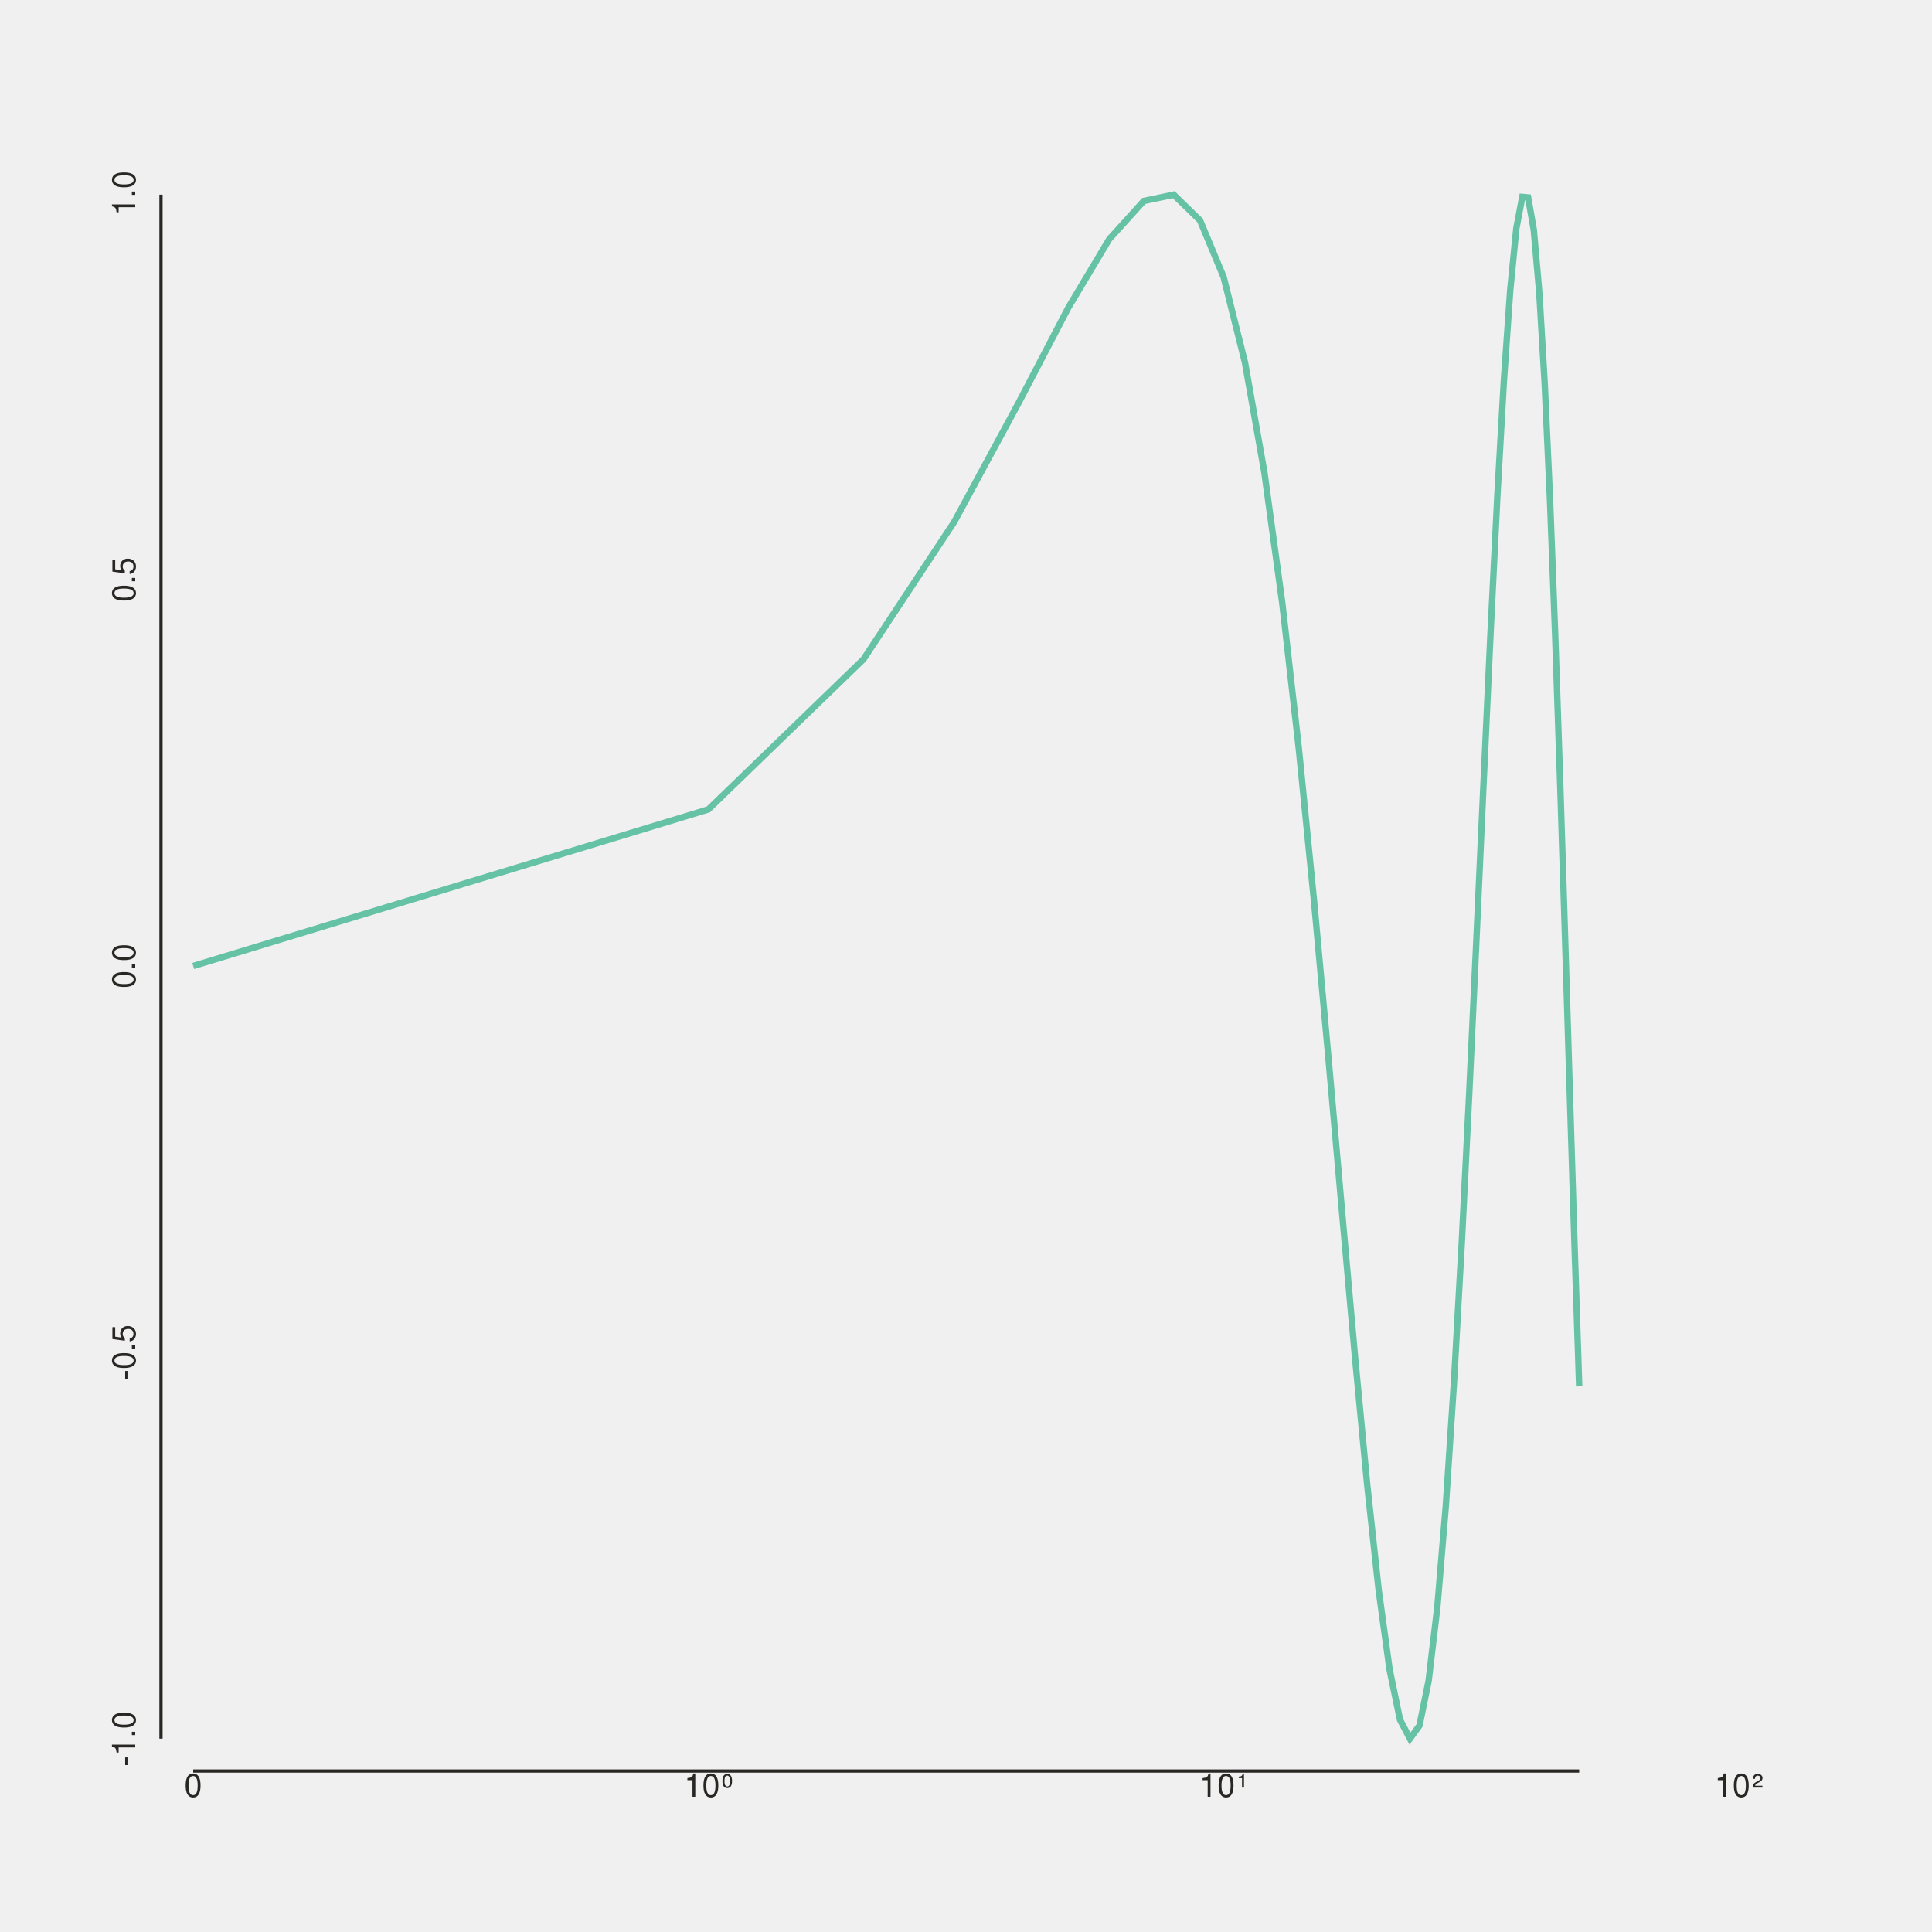
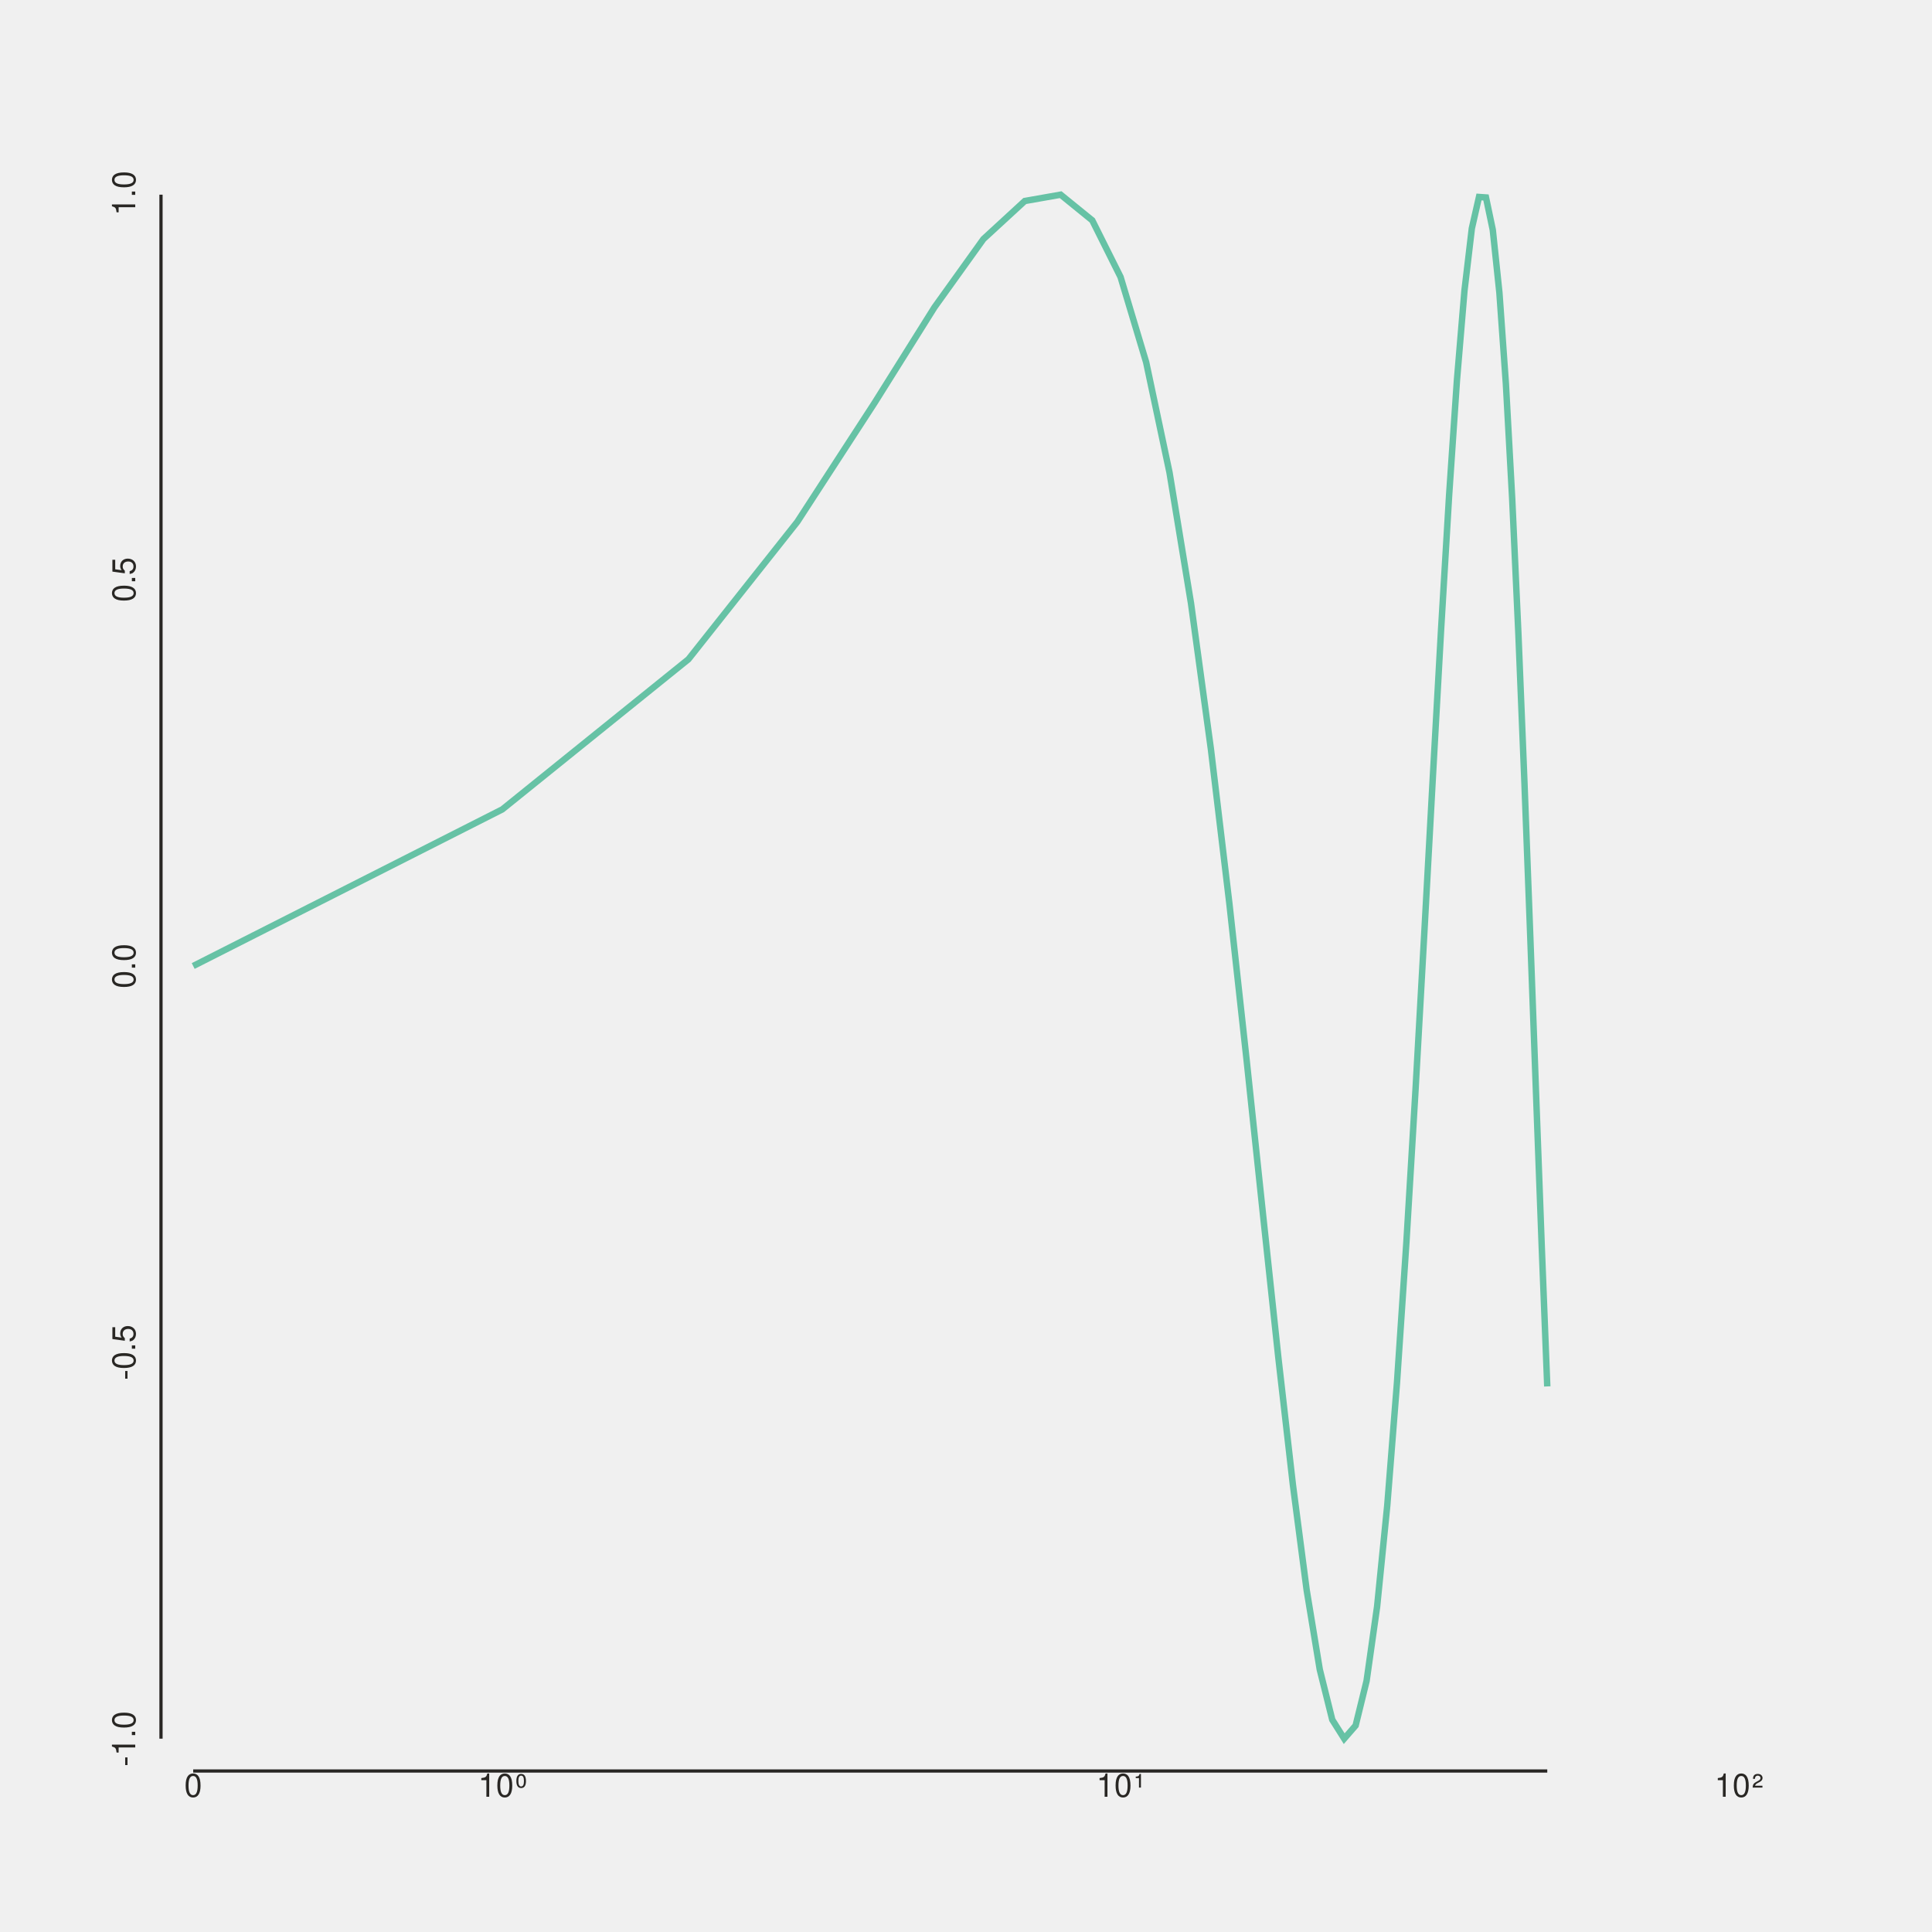
- <svg xmlns="http://www.w3.org/2000/svg" xmlns:ns1="http://www.sandia.gov/toyplot" height="600px" id="t2400bd73e53f477cb8074180ed283b16" style="background-color:transparent;fill:#292724;fill-opacity:1.0;font-family:helvetica;font-size:12px;opacity:1.0;stroke:#292724;stroke-opacity:1.0;stroke-width:1.0" width="600px">
-   <g class="toyplot-axes-Cartesian" id="t8a831edc1b1d47cbaad24df7e8e64d09">
-     <ns1:axes>{"x": [{"base": 10, "domain": {"max": -1.0, "min": 0}, "range": {"max": -100.0, "min": 60}, "scale": "log"}, {"domain": {"max": 1.0, "min": -1.0}, "range": {"max": 220.0, "min": -100.0}, "scale": "linear"}, {"base": 10, "domain": {"max": 100.0, "min": 1.0}, "range": {"max": 540, "min": 220.0}, "scale": "log"}], "y": [{"domain": {"max": 1.0, "min": -1.0}, "range": {"max": 540, "min": 60}, "scale": "linear"}]}</ns1:axes>
-     <clipPath id="t927edbe83a714b8bb67ab5b74f0fa066">
+ <svg xmlns="http://www.w3.org/2000/svg" xmlns:ns1="http://www.sandia.gov/toyplot" height="600px" id="tfe375568971a4a5c8ebe300077238274" style="background-color:transparent;fill:#292724;fill-opacity:1.0;font-family:helvetica;font-size:12px;opacity:1.0;stroke:#292724;stroke-opacity:1.0;stroke-width:1.0" width="600px">
+   <g class="toyplot-axes-Cartesian" id="tf0c21fe814144ecabcf0edef71932bc4">
+     <ns1:axes>{"x": [{"domain": {"max": 1, "min": 0}, "range": {"max": 156.0, "min": 60.0}, "scale": "linear"}, {"base": 10, "domain": {"max": 100.0, "min": 1}, "range": {"max": 540.0, "min": 156.0}, "scale": "log"}], "y": [{"domain": {"max": 1.0, "min": -1.0}, "range": {"max": 60.0, "min": 540.0}, "scale": "linear"}]}</ns1:axes>
+     <clipPath id="te33704aa43364ed7b38a2a6a1b8f7881">
      <rect height="500" width="500" x="50" y="50" />
    </clipPath>
-     <g class="toyplot-coordinate-events" clip-path="url(#t927edbe83a714b8bb67ab5b74f0fa066)" style="cursor:crosshair">
+     <g class="toyplot-coordinate-events" clip-path="url(#te33704aa43364ed7b38a2a6a1b8f7881)" style="cursor:crosshair">
      <rect height="500" style="pointer-events:all;visibility:hidden" width="500" x="50" y="50" />
-       <g class="toyplot-mark-Plot" id="t98d8ce9fa7804d399397841c1eab9fe8" style="fill:none">
+       <g class="toyplot-mark-Plot" id="t1ac11d5998c44dc7a550dadebb5e89bb" style="fill:none">
        <ns1:data-table title="Plot Data">{"data": [[0, 1, 2, 3, 4, 5, 6, 7, 8, 9, 10, 11, 12, 13, 14, 15, 16, 17, 18, 19, 20, 21, 22, 23, 24, 25, 26, 27, 28, 29, 30, 31, 32, 33, 34, 35, 36, 37, 38, 39, 40, 41, 42, 43, 44, 45, 46, 47, 48, 49], [0.0, 0.20266793654820095, 0.39692414892492234, 0.5747060412161791, 0.7286347834693503, 0.8523215697196184, 0.9406327851124867, 0.9899030763721239, 0.9980874821347183, 0.9648463089837632, 0.8915592304110037, 0.7812680235262639, 0.6385503202266021, 0.469329612777201, 0.28062939951435684, 0.0802816748428135, -0.12339813736217871, -0.3219563150726187, -0.5071517094845144, -0.6712977935519321, -0.8075816909683364, -0.9103469443107828, -0.9753282860670456, -0.9998286683840896, -0.9828312039256306, -0.9250413717382029, -0.8288577363730427, -0.6982723955653996, -0.5387052883861563, -0.35677924089893803, -0.16004508604325057, 0.04333173336868346, 0.2449100710119793, 0.4363234264718193, 0.6096271964908323, 0.7576284153927202, 0.8741842988197335, 0.9544571997387519, 0.9951153947776636, 0.9944713672636168, 0.9525518475314604, 0.8710967034823207, 0.7534867274396376, 0.6046033165061543, 0.43062587038273736, 0.23877531564403087, 0.03701440148506237, -0.1662827938487564, -0.3626784288265488, -0.5440211108893699], [null, null, null, null, null, null, null, null, null, null, null, null, null, null, null, null, null, null, null, null, null, null, null, null, null, null, null, null, null, null, null, null, null, null, null, null, null, null, null, null, null, null, null, null, null, null, null, null, null, null], [20.0, 20.0, 20.0, 20.0, 20.0, 20.0, 20.0, 20.0, 20.0, 20.0, 20.0, 20.0, 20.0, 20.0, 20.0, 20.0, 20.0, 20.0, 20.0, 20.0, 20.0, 20.0, 20.0, 20.0, 20.0, 20.0, 20.0, 20.0, 20.0, 20.0, 20.0, 20.0, 20.0, 20.0, 20.0, 20.0, 20.0, 20.0, 20.0, 20.0, 20.0, 20.0, 20.0, 20.0, 20.0, 20.0, 20.0, 20.0, 20.0, 20.0], [0.4, 0.4, 0.4, 0.4, 0.4, 0.4, 0.4, 0.4, 0.4, 0.4, 0.4, 0.4, 0.4, 0.4, 0.4, 0.4, 0.4, 0.4, 0.4, 0.4, 0.4, 0.4, 0.4, 0.4, 0.4, 0.4, 0.4, 0.4, 0.4, 0.4, 0.4, 0.4, 0.4, 0.4, 0.4, 0.4, 0.4, 0.4, 0.4, 0.4, 0.4, 0.4, 0.4, 0.4, 0.4, 0.4, 0.4, 0.4, 0.4, 0.4], [0.7607843137254902, 0.7607843137254902, 0.7607843137254902, 0.7607843137254902, 0.7607843137254902, 0.7607843137254902, 0.7607843137254902, 0.7607843137254902, 0.7607843137254902, 0.7607843137254902, 0.7607843137254902, 0.7607843137254902, 0.7607843137254902, 0.7607843137254902, 0.7607843137254902, 0.7607843137254902, 0.7607843137254902, 0.7607843137254902, 0.7607843137254902, 0.7607843137254902, 0.7607843137254902, 0.7607843137254902, 0.7607843137254902, 0.7607843137254902, 0.7607843137254902, 0.7607843137254902, 0.7607843137254902, 0.7607843137254902, 0.7607843137254902, 0.7607843137254902, 0.7607843137254902, 0.7607843137254902, 0.7607843137254902, 0.7607843137254902, 0.7607843137254902, 0.7607843137254902, 0.7607843137254902, 0.7607843137254902, 0.7607843137254902, 0.7607843137254902, 0.7607843137254902, 0.7607843137254902, 0.7607843137254902, 0.7607843137254902, 0.7607843137254902, 0.7607843137254902, 0.7607843137254902, 0.7607843137254902, 0.7607843137254902, 0.7607843137254902], [0.6470588235294118, 0.6470588235294118, 0.6470588235294118, 0.6470588235294118, 0.6470588235294118, 0.6470588235294118, 0.6470588235294118, 0.6470588235294118, 0.6470588235294118, 0.6470588235294118, 0.6470588235294118, 0.6470588235294118, 0.6470588235294118, 0.6470588235294118, 0.6470588235294118, 0.6470588235294118, 0.6470588235294118, 0.6470588235294118, 0.6470588235294118, 0.6470588235294118, 0.6470588235294118, 0.6470588235294118, 0.6470588235294118, 0.6470588235294118, 0.6470588235294118, 0.6470588235294118, 0.6470588235294118, 0.6470588235294118, 0.6470588235294118, 0.6470588235294118, 0.6470588235294118, 0.6470588235294118, 0.6470588235294118, 0.6470588235294118, 0.6470588235294118, 0.6470588235294118, 0.6470588235294118, 0.6470588235294118, 0.6470588235294118, 0.6470588235294118, 0.6470588235294118, 0.6470588235294118, 0.6470588235294118, 0.6470588235294118, 0.6470588235294118, 0.6470588235294118, 0.6470588235294118, 0.6470588235294118, 0.6470588235294118, 0.6470588235294118], [1.0, 1.0, 1.0, 1.0, 1.0, 1.0, 1.0, 1.0, 1.0, 1.0, 1.0, 1.0, 1.0, 1.0, 1.0, 1.0, 1.0, 1.0, 1.0, 1.0, 1.0, 1.0, 1.0, 1.0, 1.0, 1.0, 1.0, 1.0, 1.0, 1.0, 1.0, 1.0, 1.0, 1.0, 1.0, 1.0, 1.0, 1.0, 1.0, 1.0, 1.0, 1.0, 1.0, 1.0, 1.0, 1.0, 1.0, 1.0, 1.0, 1.0], [0.4, 0.4, 0.4, 0.4, 0.4, 0.4, 0.4, 0.4, 0.4, 0.4, 0.4, 0.4, 0.4, 0.4, 0.4, 0.4, 0.4, 0.4, 0.4, 0.4, 0.4, 0.4, 0.4, 0.4, 0.4, 0.4, 0.4, 0.4, 0.4, 0.4, 0.4, 0.4, 0.4, 0.4, 0.4, 0.4, 0.4, 0.4, 0.4, 0.4, 0.4, 0.4, 0.4, 0.4, 0.4, 0.4, 0.4, 0.4, 0.4, 0.4], [0.7607843137254902, 0.7607843137254902, 0.7607843137254902, 0.7607843137254902, 0.7607843137254902, 0.7607843137254902, 0.7607843137254902, 0.7607843137254902, 0.7607843137254902, 0.7607843137254902, 0.7607843137254902, 0.7607843137254902, 0.7607843137254902, 0.7607843137254902, 0.7607843137254902, 0.7607843137254902, 0.7607843137254902, 0.7607843137254902, 0.7607843137254902, 0.7607843137254902, 0.7607843137254902, 0.7607843137254902, 0.7607843137254902, 0.7607843137254902, 0.7607843137254902, 0.7607843137254902, 0.7607843137254902, 0.7607843137254902, 0.7607843137254902, 0.7607843137254902, 0.7607843137254902, 0.7607843137254902, 0.7607843137254902, 0.7607843137254902, 0.7607843137254902, 0.7607843137254902, 0.7607843137254902, 0.7607843137254902, 0.7607843137254902, 0.7607843137254902, 0.7607843137254902, 0.7607843137254902, 0.7607843137254902, 0.7607843137254902, 0.7607843137254902, 0.7607843137254902, 0.7607843137254902, 0.7607843137254902, 0.7607843137254902, 0.7607843137254902], [0.6470588235294118, 0.6470588235294118, 0.6470588235294118, 0.6470588235294118, 0.6470588235294118, 0.6470588235294118, 0.6470588235294118, 0.6470588235294118, 0.6470588235294118, 0.6470588235294118, 0.6470588235294118, 0.6470588235294118, 0.6470588235294118, 0.6470588235294118, 0.6470588235294118, 0.6470588235294118, 0.6470588235294118, 0.6470588235294118, 0.6470588235294118, 0.6470588235294118, 0.6470588235294118, 0.6470588235294118, 0.6470588235294118, 0.6470588235294118, 0.6470588235294118, 0.6470588235294118, 0.6470588235294118, 0.6470588235294118, 0.6470588235294118, 0.6470588235294118, 0.6470588235294118, 0.6470588235294118, 0.6470588235294118, 0.6470588235294118, 0.6470588235294118, 0.6470588235294118, 0.6470588235294118, 0.6470588235294118, 0.6470588235294118, 0.6470588235294118, 0.6470588235294118, 0.6470588235294118, 0.6470588235294118, 0.6470588235294118, 0.6470588235294118, 0.6470588235294118, 0.6470588235294118, 0.6470588235294118, 0.6470588235294118, 0.6470588235294118], [1.0, 1.0, 1.0, 1.0, 1.0, 1.0, 1.0, 1.0, 1.0, 1.0, 1.0, 1.0, 1.0, 1.0, 1.0, 1.0, 1.0, 1.0, 1.0, 1.0, 1.0, 1.0, 1.0, 1.0, 1.0, 1.0, 1.0, 1.0, 1.0, 1.0, 1.0, 1.0, 1.0, 1.0, 1.0, 1.0, 1.0, 1.0, 1.0, 1.0, 1.0, 1.0, 1.0, 1.0, 1.0, 1.0, 1.0, 1.0, 1.0, 1.0], [1.0, 1.0, 1.0, 1.0, 1.0, 1.0, 1.0, 1.0, 1.0, 1.0, 1.0, 1.0, 1.0, 1.0, 1.0, 1.0, 1.0, 1.0, 1.0, 1.0, 1.0, 1.0, 1.0, 1.0, 1.0, 1.0, 1.0, 1.0, 1.0, 1.0, 1.0, 1.0, 1.0, 1.0, 1.0, 1.0, 1.0, 1.0, 1.0, 1.0, 1.0, 1.0, 1.0, 1.0, 1.0, 1.0, 1.0, 1.0, 1.0, 1.0]], "names": ["x", "y0", "marker0", "size0", "fill0:red", "fill0:green", "fill0:blue", "fill0:alpha", "stroke0:red", "stroke0:green", "stroke0:blue", "stroke0:alpha", "opacity0"]}</ns1:data-table>
        <g class="toyplot-Series">
-           <path d="M 60.0 300.0 L 220.0 251.36 L 268.165 204.738 L 296.339 162.071 L 316.33 125.128 L 331.835 95.443 L 344.504 74.248 L 355.216 62.423 L 364.494 60.459 L 372.679 68.437 L 380.0 86.026 L 386.623 112.496 L 392.669 146.748 L 398.231 187.361 L 403.38 232.649 L 408.175 280.732 L 412.659 329.616 L 416.872 377.27 L 420.844 421.716 L 424.601 461.111 L 428.165 493.82 L 431.555 518.483 L 434.788 534.079 L 437.876 539.959 L 440.834 535.879 L 443.67 522.01 L 446.396 498.926 L 449.018 467.585 L 451.545 429.289 L 453.984 385.627 L 456.339 338.411 L 458.618 289.6 L 460.824 241.222 L 462.962 195.282 L 465.037 153.689 L 467.051 118.169 L 469.008 90.196 L 470.912 70.93 L 472.765 61.172 L 474.57 61.327 L 476.33 71.388 L 478.045 90.937 L 479.72 119.163 L 481.355 154.895 L 482.952 196.65 L 484.514 242.694 L 486.041 291.117 L 487.536 339.908 L 488.999 387.043 L 490.431 430.565" style="fill:none;stroke:rgba(40%,76.1%,64.7%,1);stroke-opacity:1.0;stroke-width:2.0" />
+           <path d="M 60.0 300.0 L 156.0 251.36 L 213.798 204.738 L 247.607 162.071 L 271.596 125.128 L 290.202 95.443 L 305.405 74.248 L 318.259 62.423 L 329.393 60.459 L 339.215 68.437 L 348.0 86.026 L 355.947 112.496 L 363.203 146.748 L 369.877 187.361 L 376.057 232.649 L 381.81 280.732 L 387.191 329.616 L 392.246 377.27 L 397.012 421.716 L 401.521 461.111 L 405.798 493.82 L 409.866 518.483 L 413.745 534.079 L 417.452 539.959 L 421.001 535.879 L 424.404 522.01 L 427.675 498.926 L 430.822 467.585 L 433.854 429.289 L 436.78 385.627 L 439.607 338.411 L 442.341 289.6 L 444.989 241.222 L 447.555 195.282 L 450.044 153.689 L 452.461 118.169 L 454.81 90.196 L 457.095 70.93 L 459.318 61.172 L 461.484 61.327 L 463.596 71.388 L 465.655 90.937 L 467.664 119.163 L 469.626 154.895 L 471.543 196.65 L 473.417 242.694 L 475.25 291.117 L 477.043 339.908 L 478.798 387.043 L 480.518 430.565" style="fill:none;stroke:rgba(40%,76.1%,64.7%,1);stroke-opacity:1.0;stroke-width:2.0" />
        </g>
      </g>
    </g>
    <g class="toyplot-coordinates" style="visibility:hidden">
      <rect height="14" style="fill:white;opacity:0.75;stroke:none" width="90" x="450" y="60" />
      <text style="alignment-baseline:middle;font-size:10px;font-weight:normal;stroke:none;text-anchor:middle" x="495.0" y="67.0" />
    </g>
-     <line style="" x1="60.0" x2="490.431" y1="550" y2="550" />
+     <line style="" x1="60.0" x2="480.518" y1="550" y2="550" />
    <g>
      <text style="alignment-baseline:middle;baseline-shift:-80%;font-size:10px;font-weight:normal;stroke:none;text-anchor:middle" x="60.0" y="550">0</text>
-       <text style="alignment-baseline:middle;baseline-shift:-80%;font-size:10px;font-weight:normal;stroke:none;text-anchor:middle" x="220.0" y="550">10 ⁰</text>
-       <text style="alignment-baseline:middle;baseline-shift:-80%;font-size:10px;font-weight:normal;stroke:none;text-anchor:middle" x="380.0" y="550">10 ¹</text>
+       <text style="alignment-baseline:middle;baseline-shift:-80%;font-size:10px;font-weight:normal;stroke:none;text-anchor:middle" x="156.0" y="550">10 ⁰</text>
+       <text style="alignment-baseline:middle;baseline-shift:-80%;font-size:10px;font-weight:normal;stroke:none;text-anchor:middle" x="348.0" y="550">10 ¹</text>
      <text style="alignment-baseline:middle;baseline-shift:-80%;font-size:10px;font-weight:normal;stroke:none;text-anchor:middle" x="540.0" y="550">10 ²</text>
    </g>
    <line style="" x1="50" x2="50" y1="60.459" y2="539.959" />
    <g>
      <text style="alignment-baseline:middle;baseline-shift:80%;font-size:10px;font-weight:normal;stroke:none;text-anchor:middle" transform="rotate(-90, 50, 540.0)" x="50" y="540.0">-1.0</text>
      <text style="alignment-baseline:middle;baseline-shift:80%;font-size:10px;font-weight:normal;stroke:none;text-anchor:middle" transform="rotate(-90, 50, 420.0)" x="50" y="420.0">-0.5</text>
      <text style="alignment-baseline:middle;baseline-shift:80%;font-size:10px;font-weight:normal;stroke:none;text-anchor:middle" transform="rotate(-90, 50, 300.0)" x="50" y="300.0">0.0</text>
      <text style="alignment-baseline:middle;baseline-shift:80%;font-size:10px;font-weight:normal;stroke:none;text-anchor:middle" transform="rotate(-90, 50, 180.0)" x="50" y="180.0">0.5</text>
      <text style="alignment-baseline:middle;baseline-shift:80%;font-size:10px;font-weight:normal;stroke:none;text-anchor:middle" transform="rotate(-90, 50, 60.0)" x="50" y="60.0">1.0</text>
    </g>
  </g>
</svg>
